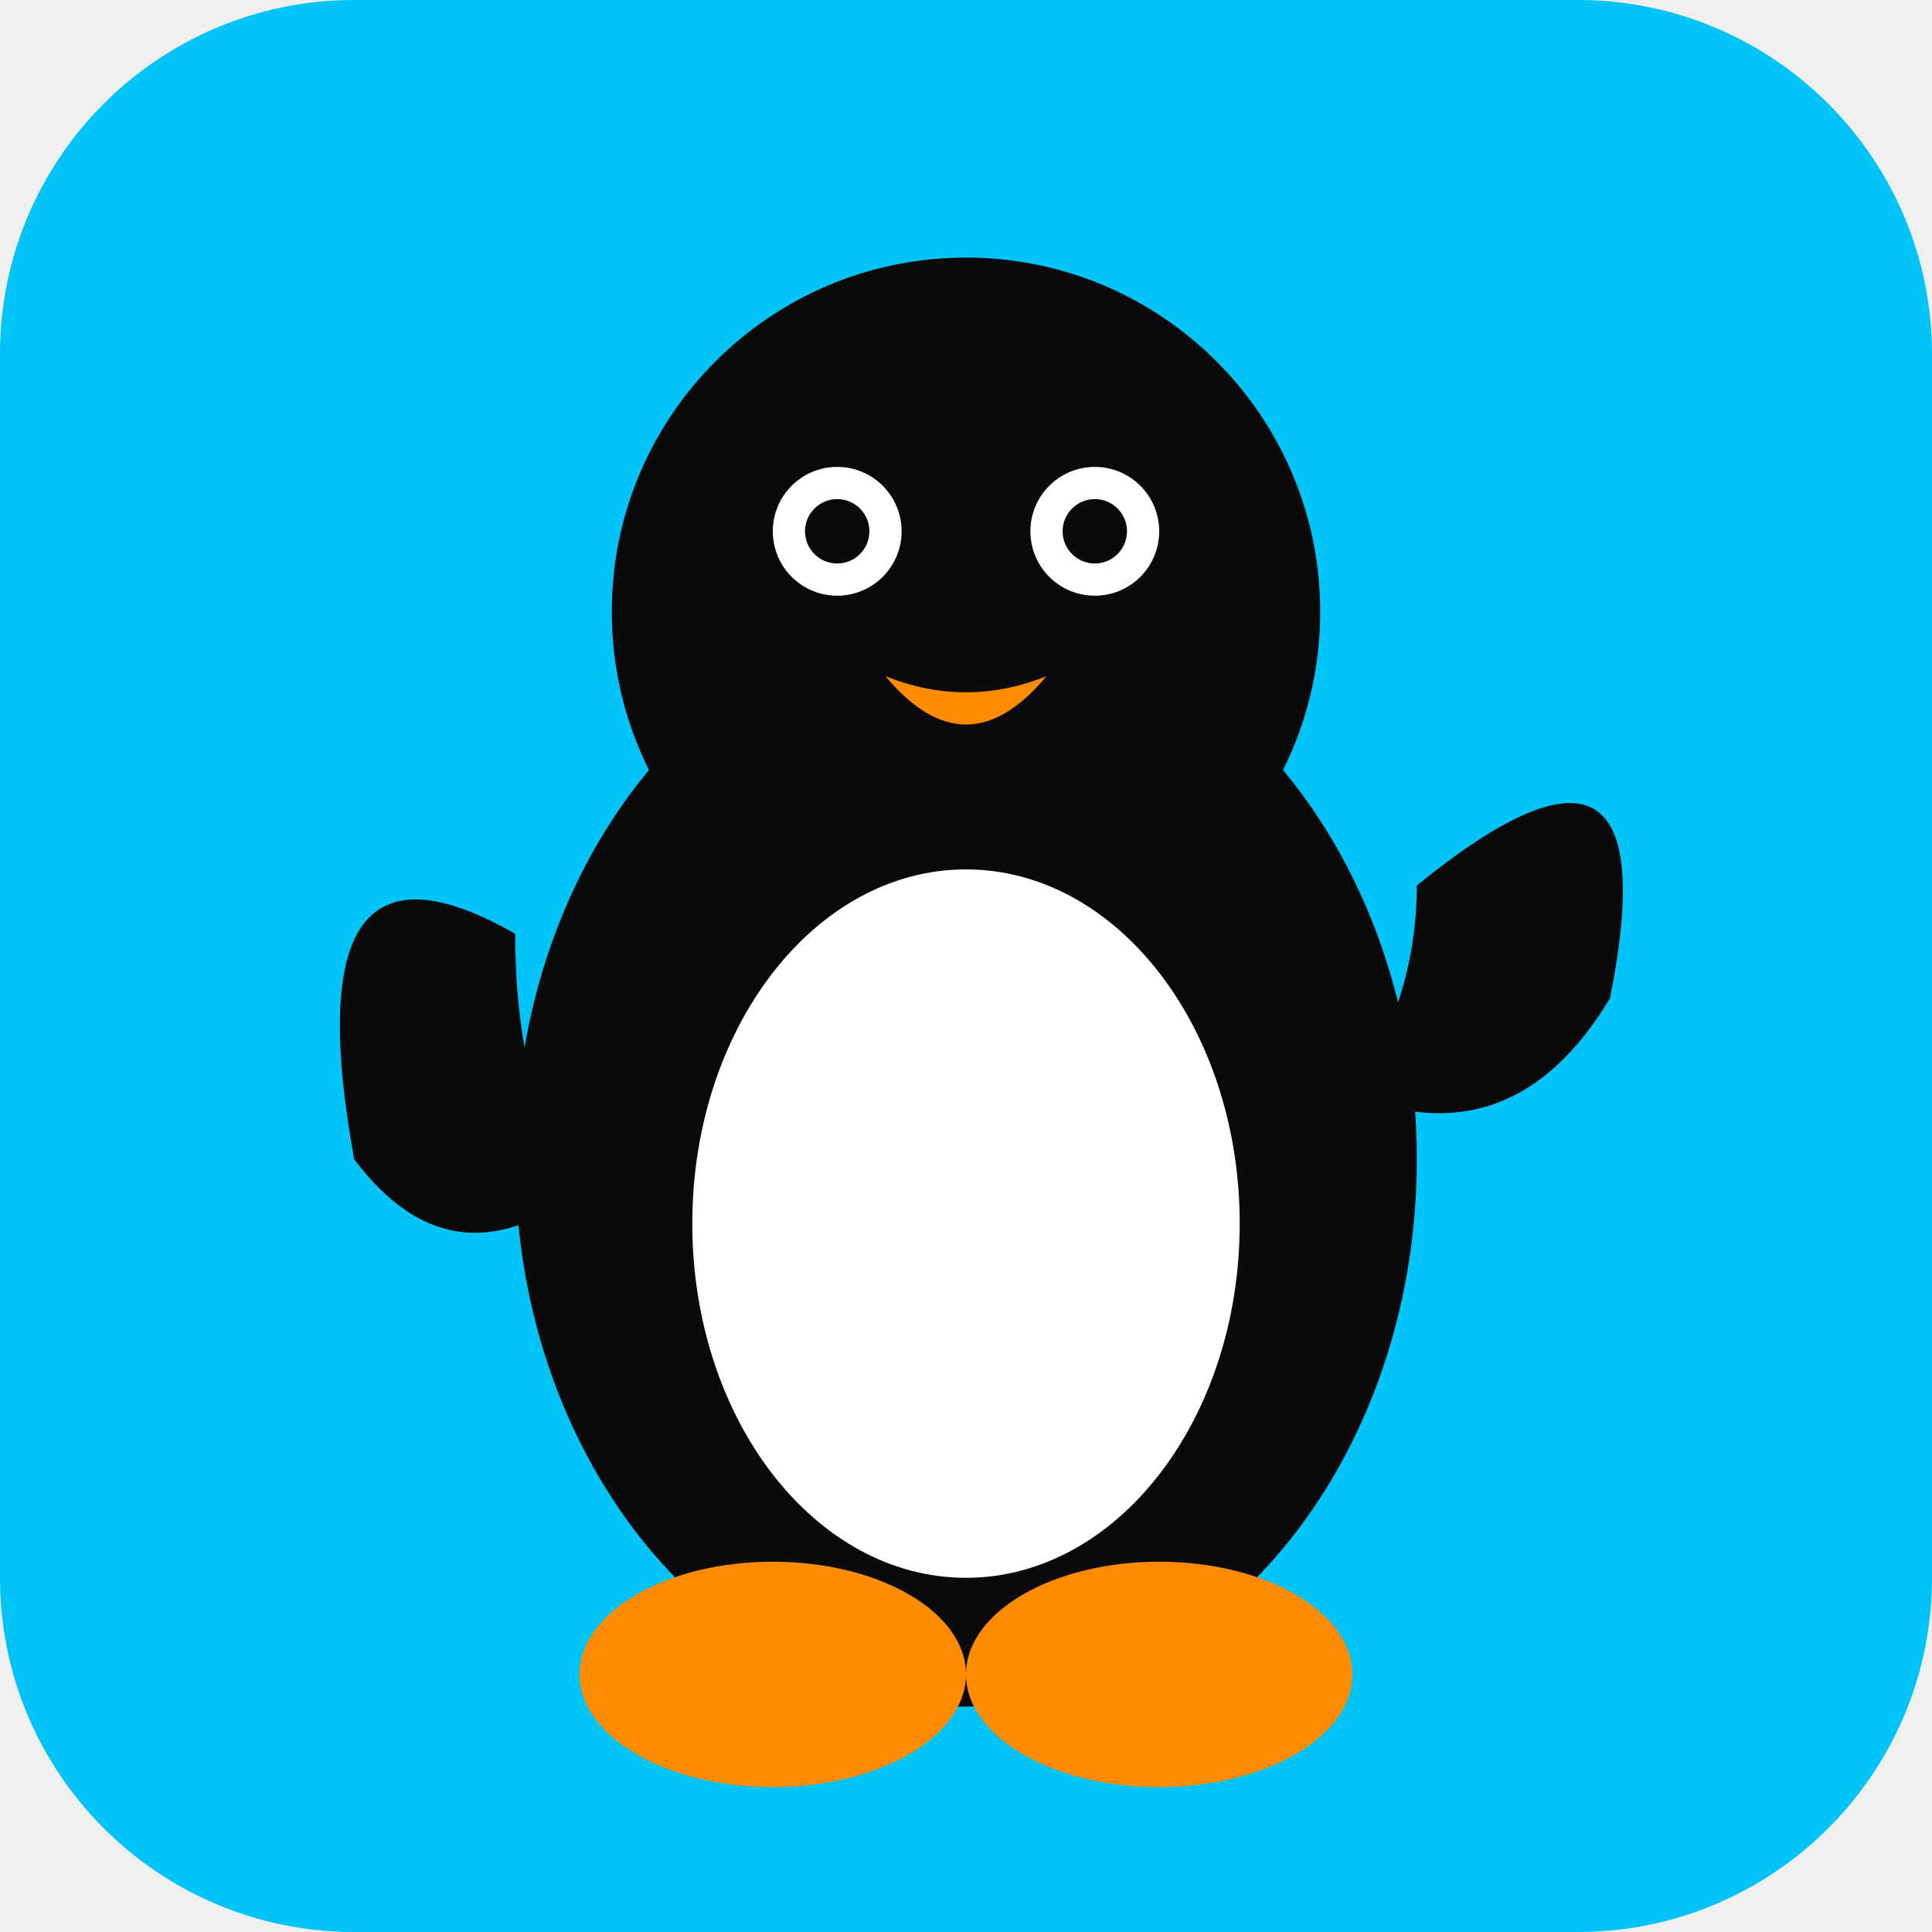
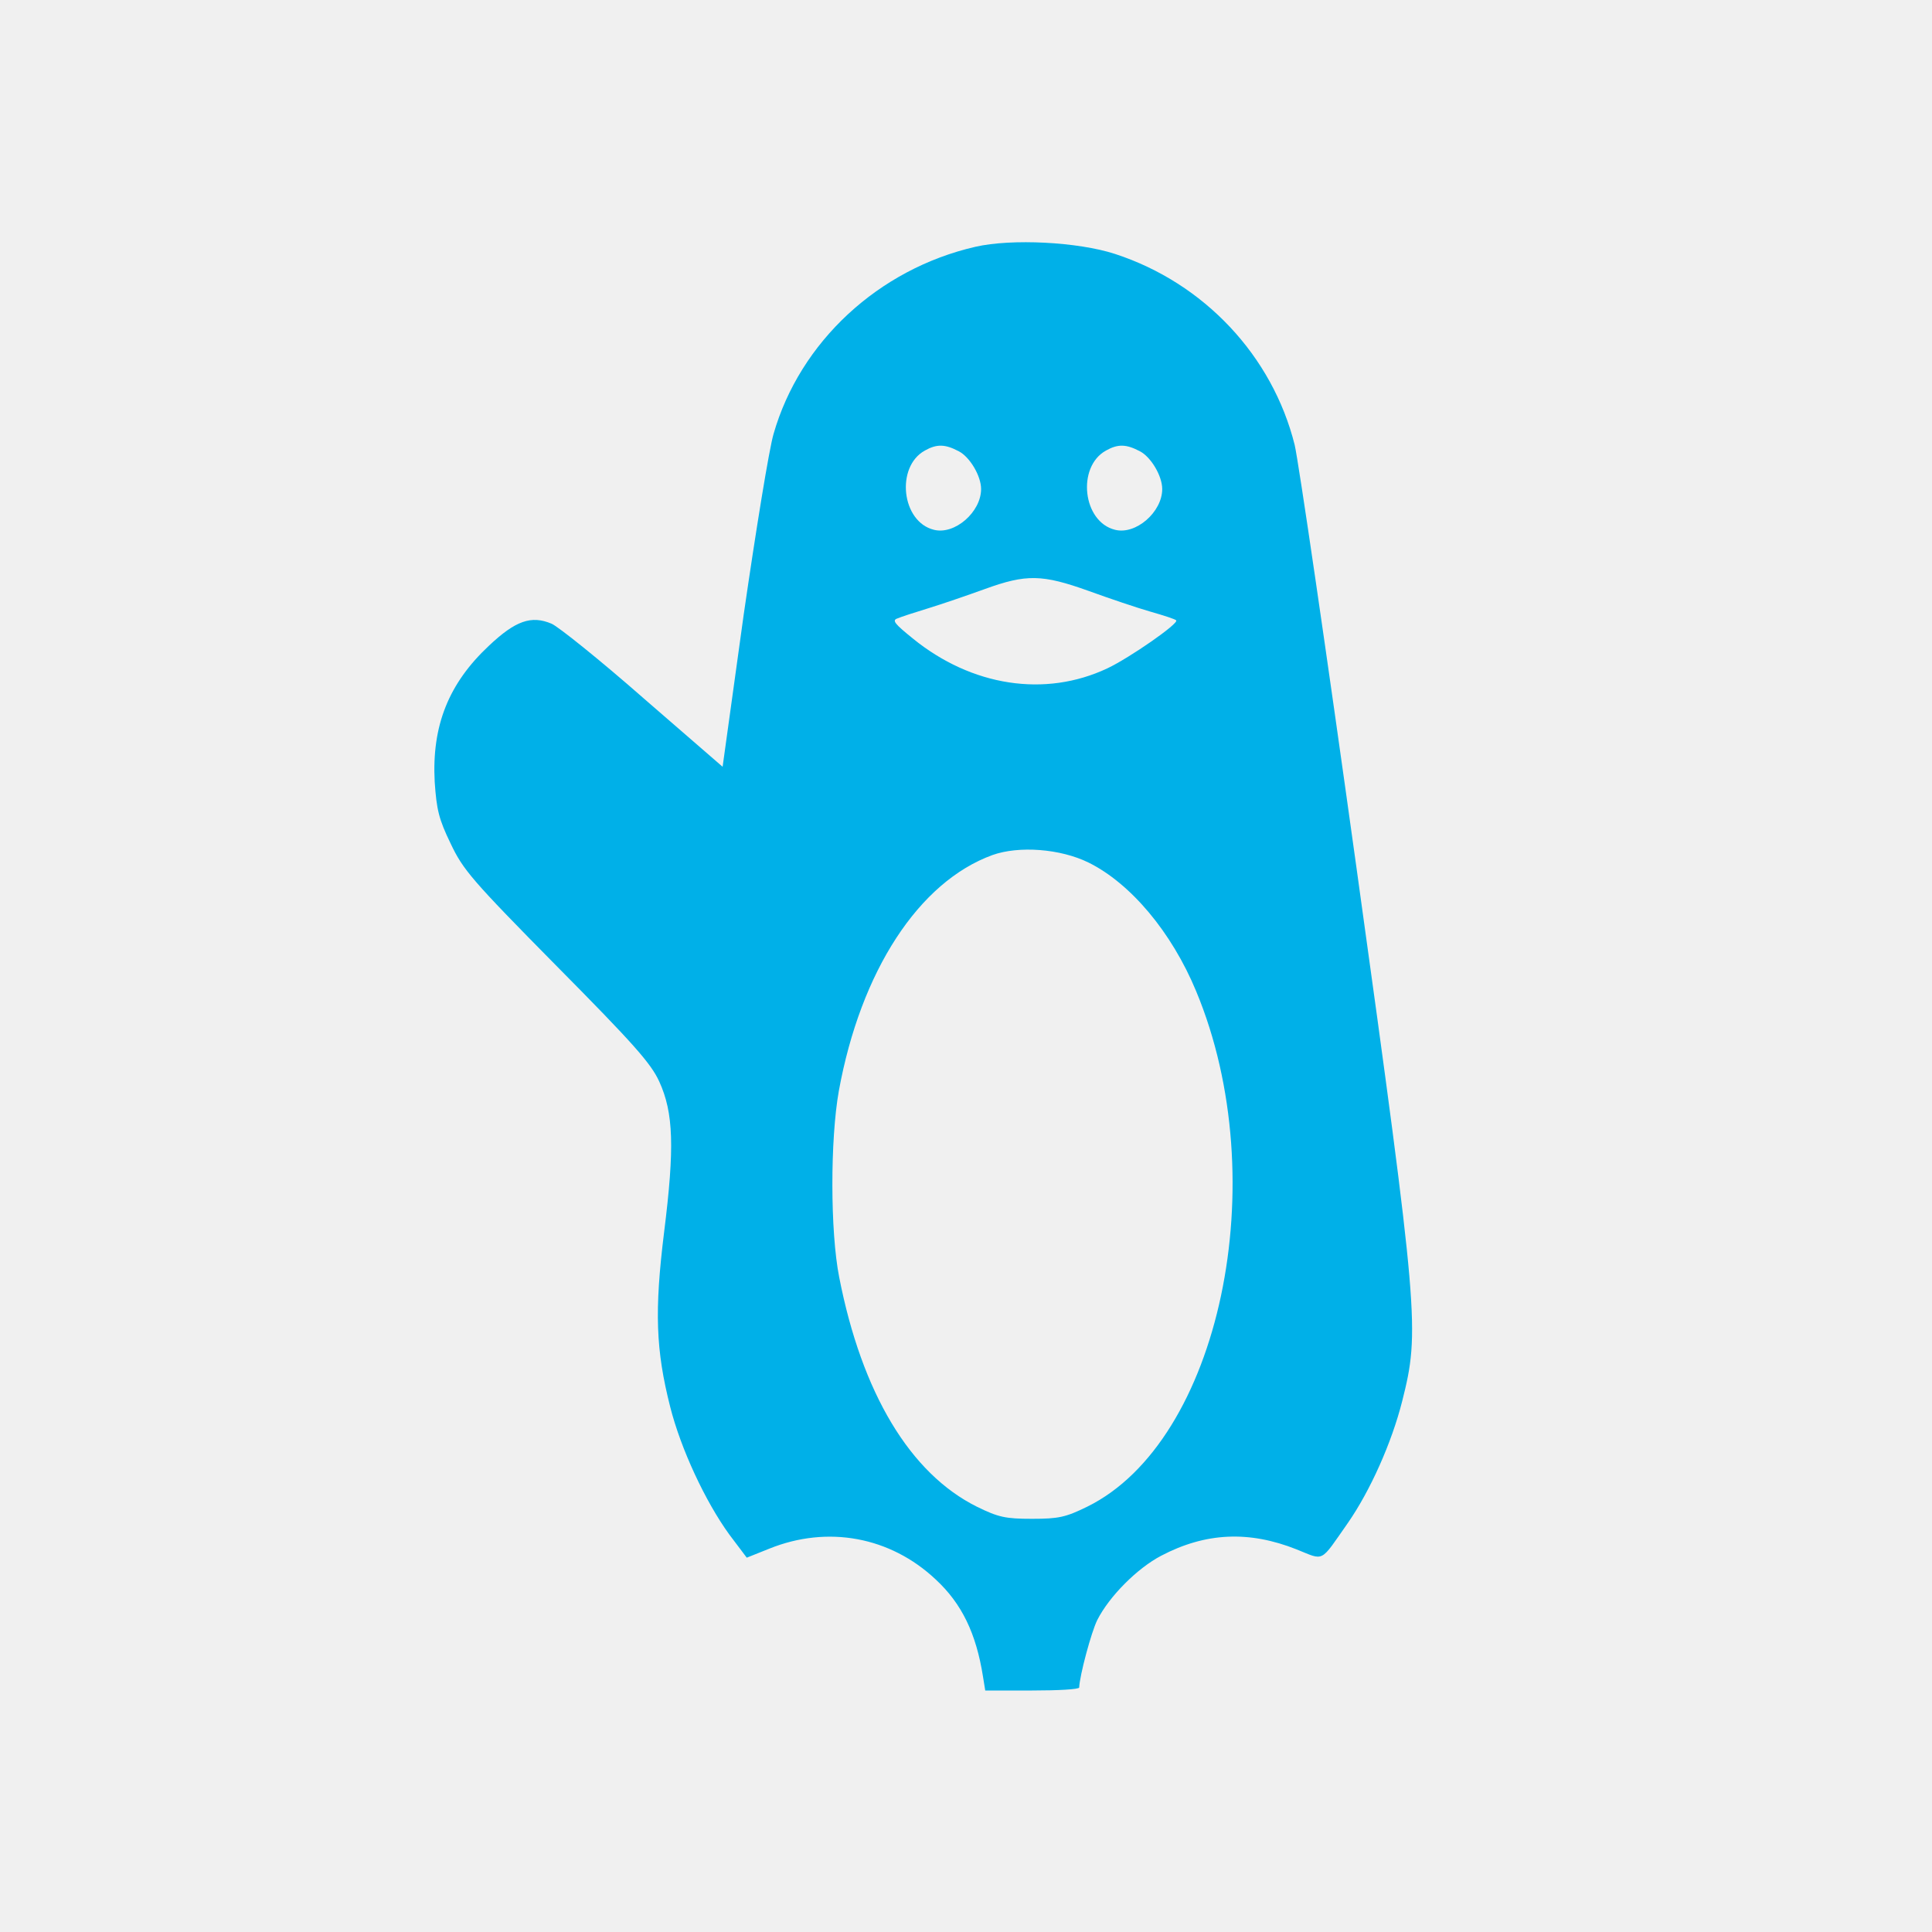
- <svg xmlns="http://www.w3.org/2000/svg" viewBox="0 0 120 120">
-   <rect width="120" height="120" rx="22" fill="#00C3F7" />
-   <ellipse cx="60" cy="72" rx="28" ry="34" fill="#0A0A0A" />
-   <ellipse cx="60" cy="38" rx="22" ry="22" fill="#0A0A0A" />
-   <ellipse cx="60" cy="76" rx="17" ry="22" fill="white" />
-   <circle cx="52" cy="33" r="4" fill="white" />
-   <circle cx="52" cy="33" r="2" fill="#0A0A0A" />
-   <circle cx="68" cy="33" r="4" fill="white" />
-   <circle cx="68" cy="33" r="2" fill="#0A0A0A" />
-   <path d="M55 42 Q60 48 65 42 Q60 44 55 42z" fill="#FF8C00" />
-   <path d="M32 58 Q18 50 22 72 Q28 80 36 74 Q32 68 32 58z" fill="#0A0A0A" />
-   <path d="M88 55 Q104 42 100 62 Q94 72 84 68 Q88 62 88 55z" fill="#0A0A0A" />
-   <ellipse cx="48" cy="104" rx="12" ry="7" fill="#FF8C00" />
-   <ellipse cx="72" cy="104" rx="12" ry="7" fill="#FF8C00" />
+ <svg xmlns="http://www.w3.org/2000/svg" version="1.0" width="512pt" height="512pt" viewBox="0 0 512 512" preserveAspectRatio="xMidYMid meet">
+   <g transform="translate(0,512) scale(0.1,-0.1)" fill="#00B0E8" stroke="none">
+     <path d="M2585 4466 c-257 -59 -465 -252 -535 -496 -12 -41 -47 -257 -79 -478 l-56 -404 -210 182 c-115 101 -225 189 -243 197 -54 23 -96 8 -166 -58 -107 -100 -152 -212 -144 -361 5 -74 11 -99 42 -163 33 -70 56 -97 281 -325 204 -206 250 -258 272 -306 38 -83 41 -175 13 -399 -26 -210 -22 -313 16 -463 28 -111 93 -251 157 -339 l46 -61 60 24 c154 62 320 32 441 -82 69 -64 107 -143 125 -257 l6 -37 124 0 c69 0 125 3 125 8 1 31 32 147 48 179 32 63 106 137 169 170 118 62 233 67 359 17 75 -30 61 -37 136 70 59 85 116 212 144 323 47 186 44 225 -121 1412 -80 575 -154 1080 -164 1122 -59 236 -240 429 -476 506 -98 32 -274 41 -370 19z m-44 -542 c29 -15 59 -65 59 -100 0 -61 -70 -122 -125 -108 -86 21 -102 167 -24 210 32 18 54 17 90 -2z m480 0 c29 -15 59 -65 59 -100 0 -61 -70 -122 -125 -108 -86 21 -102 167 -24 210 32 18 54 17 90 -2z m-136 -370 c55 -20 129 -45 164 -55 35 -10 66 -20 68 -23 8 -8 -123 -99 -182 -127 -165 -78 -360 -48 -516 79 -47 38 -56 48 -41 53 9 4 46 16 82 27 36 11 103 34 150 51 110 40 152 39 275 -5z m0 -720 c111 -55 220 -184 285 -341 209 -502 63 -1193 -289 -1366 -57 -28 -76 -32 -146 -32 -70 0 -89 4 -146 32 -177 88 -305 301 -365 608 -24 121 -24 365 -1 494 58 318 212 554 407 625 70 25 180 17 255 -20z" />
+   </g>
</svg>
